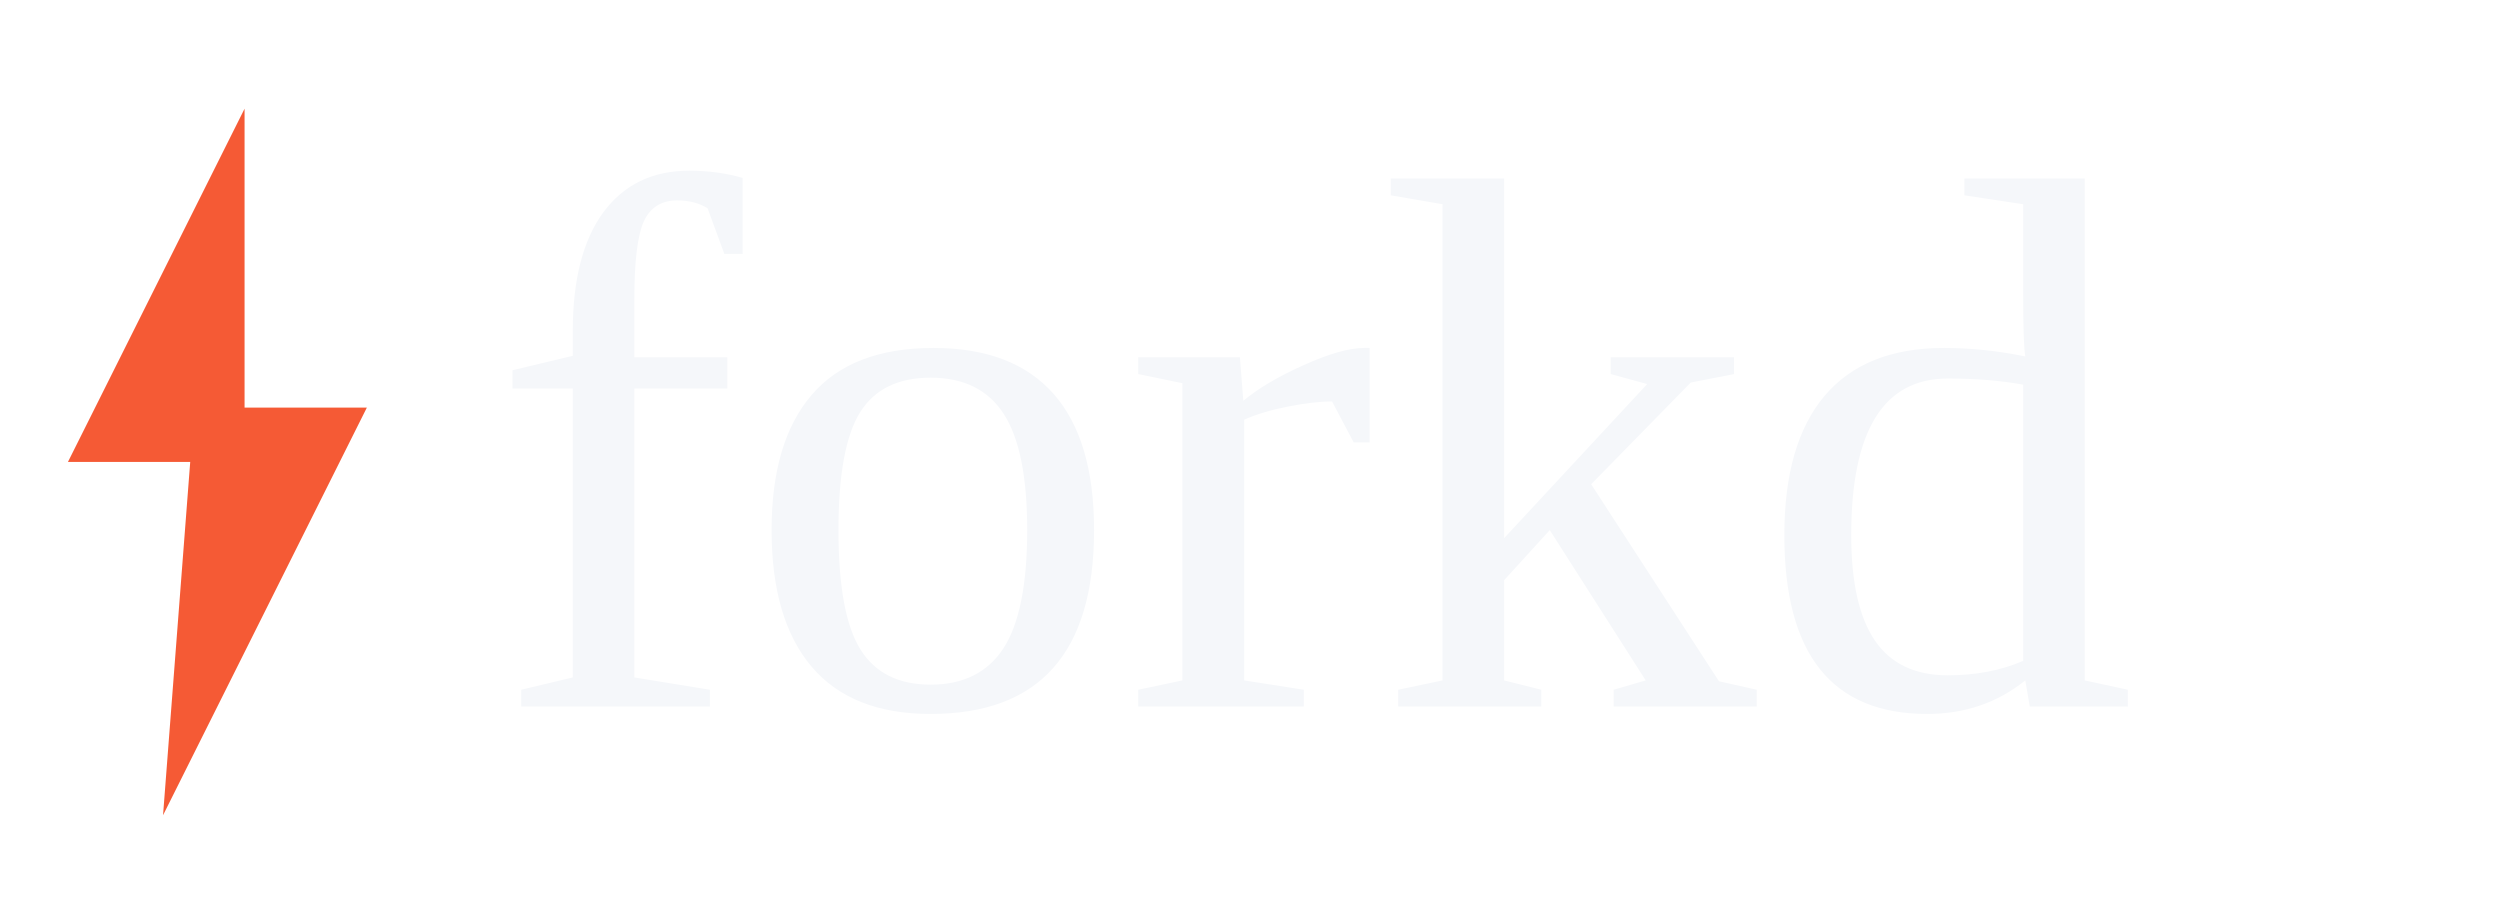
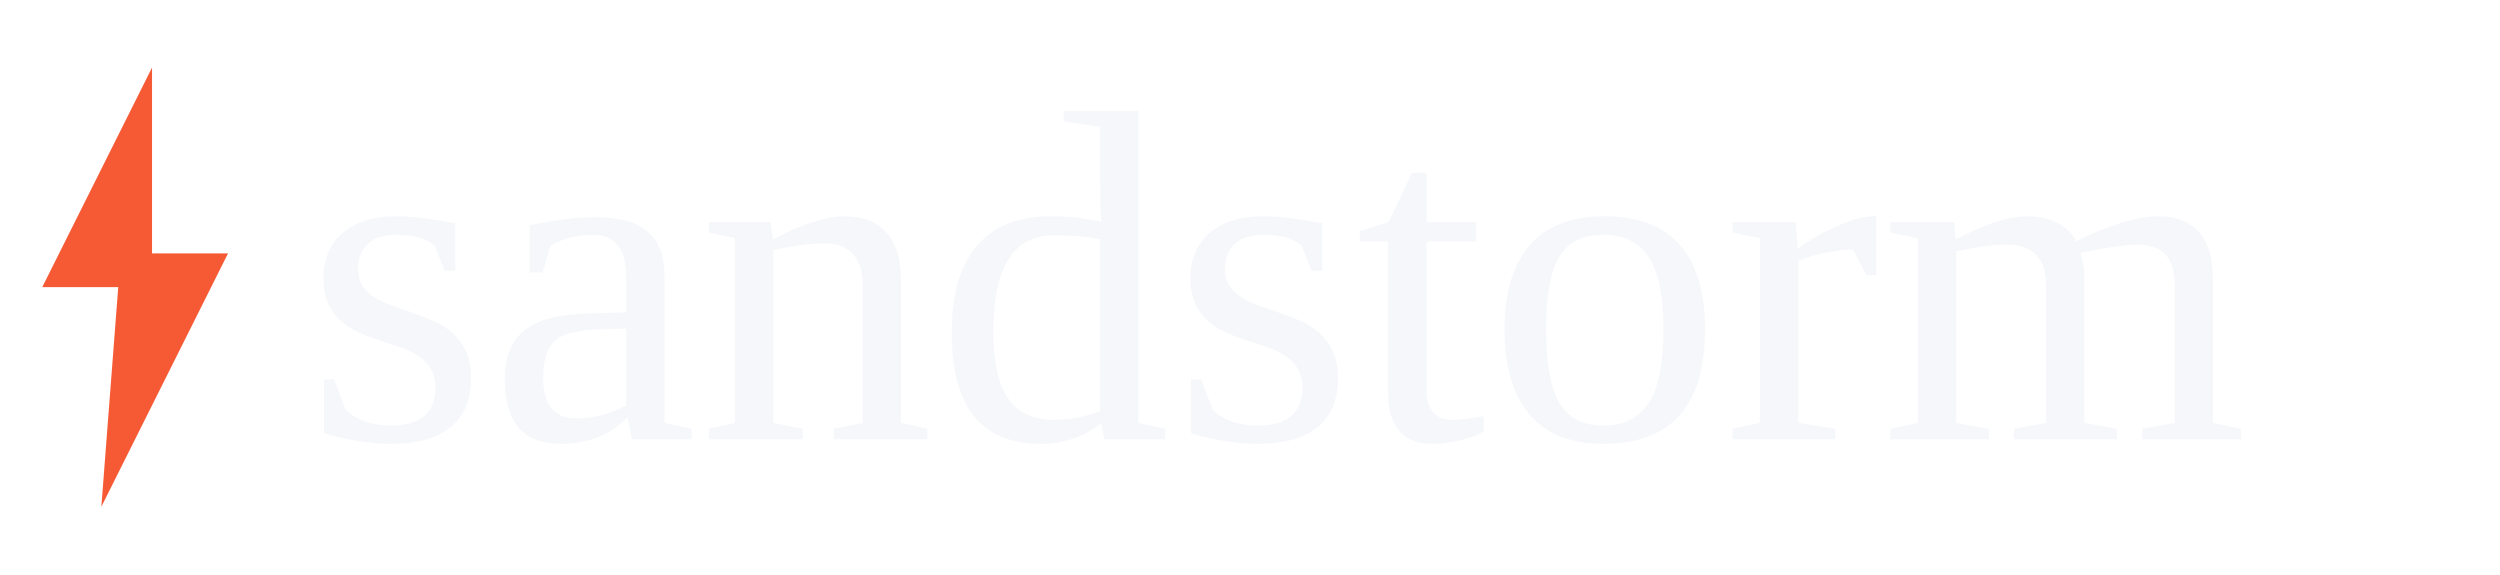
- <svg xmlns="http://www.w3.org/2000/svg" viewBox="0 0 184 68" width="184" height="68" role="img" aria-label="forkd">
+ <svg xmlns="http://www.w3.org/2000/svg" viewBox="0 0 296 68" width="296" height="68" role="img" aria-label="sandstorm">
  <g transform="translate(4, 8)" fill="#f55a35">
    <path d="M 14 0 L 1 26 L 10 26 L 8 52 L 23 22 L 14 22 Z" />
  </g>
-   <text x="36" y="52" font-family="Georgia, 'Source Serif Pro', 'IBM Plex Serif', Cambria, 'Times New Roman', serif" font-size="56" font-weight="400" letter-spacing="0" fill="#f5f7fa">forkd</text>
+   <text x="36" y="52" font-family="Georgia, 'Source Serif Pro', 'IBM Plex Serif', Cambria, 'Times New Roman', serif" font-size="56" font-weight="400" letter-spacing="0" fill="#f5f7fa">sandstorm</text>
</svg>
